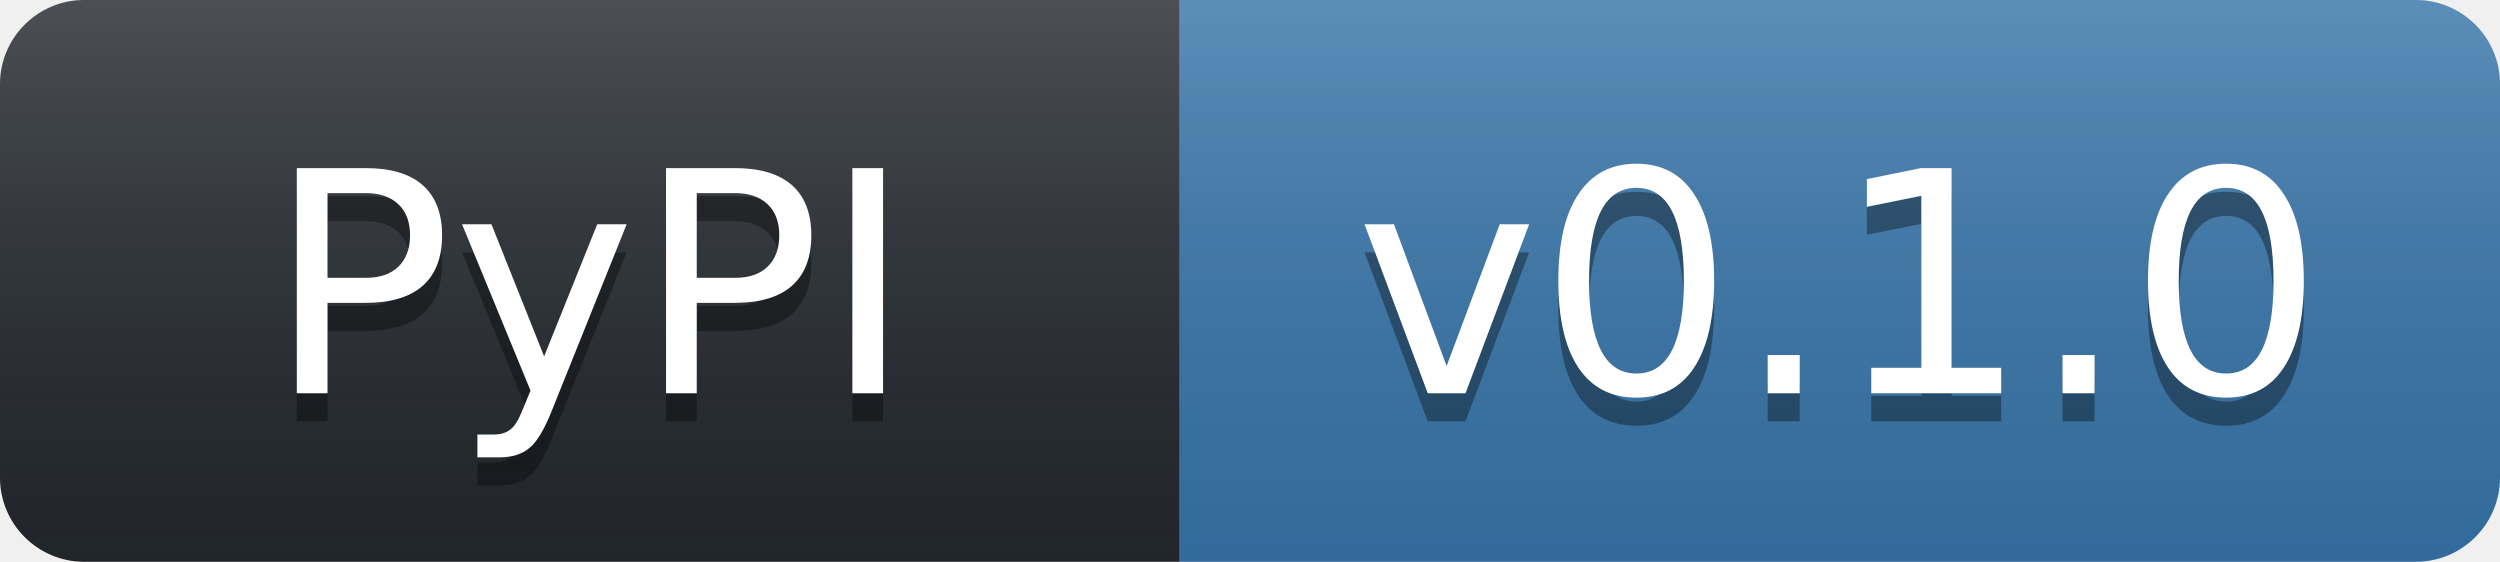
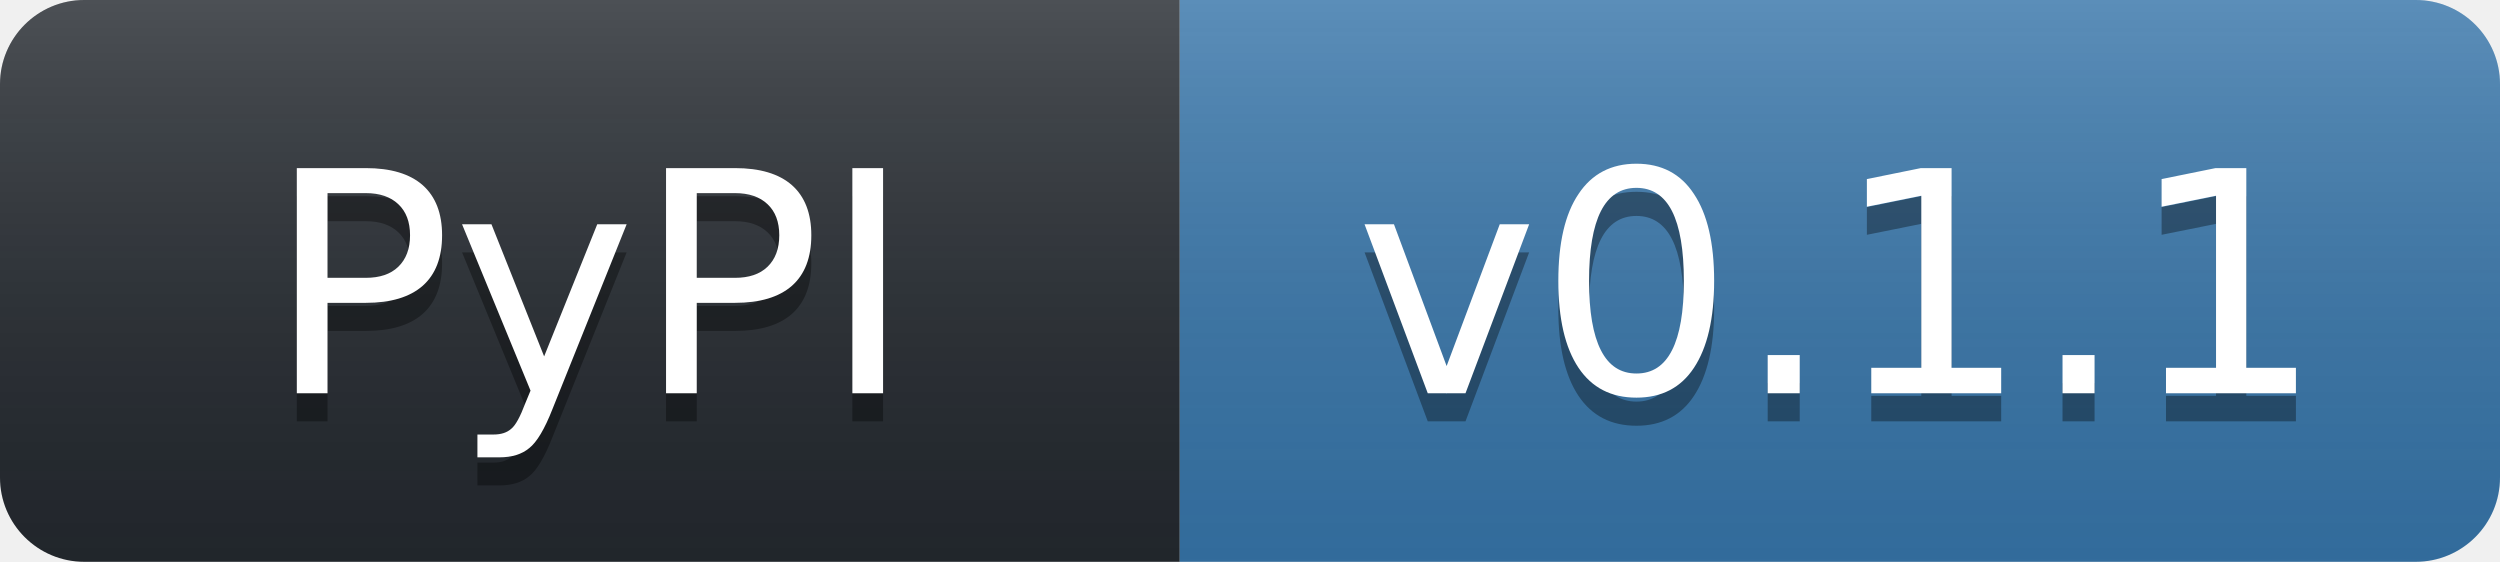
- <svg xmlns="http://www.w3.org/2000/svg" width="89" height="20" role="img" aria-label="PyPI: v0.1.0">
+ <svg xmlns="http://www.w3.org/2000/svg" width="89" height="20" role="img" aria-label="PyPI: v0.1.1">
  <defs>
    <linearGradient id="g" x2="0" y2="100%">
      <stop offset="0" stop-color="#fff" stop-opacity=".18" />
      <stop offset="1" stop-color="#000" stop-opacity=".08" />
    </linearGradient>
    <clipPath id="r">
      <rect width="89" height="20" rx="3" />
    </clipPath>
  </defs>
  <g clip-path="url(#r)">
    <rect width="42" height="20" fill="#24292f" />
    <rect x="42" width="47" height="20" fill="#3775a9" />
    <rect width="89" height="20" fill="url(#g)" />
  </g>
  <g fill="#fff" text-anchor="middle" font-family="Verdana,DejaVu Sans,sans-serif" font-size="11">
    <text x="21" y="15" fill="#000" fill-opacity=".35">PyPI</text>
    <text x="21" y="14">PyPI</text>
-     <text x="65.5" y="15" fill="#000" fill-opacity=".35">v0.1.0</text>
-     <text x="65.5" y="14">v0.1.0</text>
+     <text x="65.5" y="15" fill="#000" fill-opacity=".35">v0.1.1</text>
+     <text x="65.5" y="14">v0.1.1</text>
  </g>
</svg>
